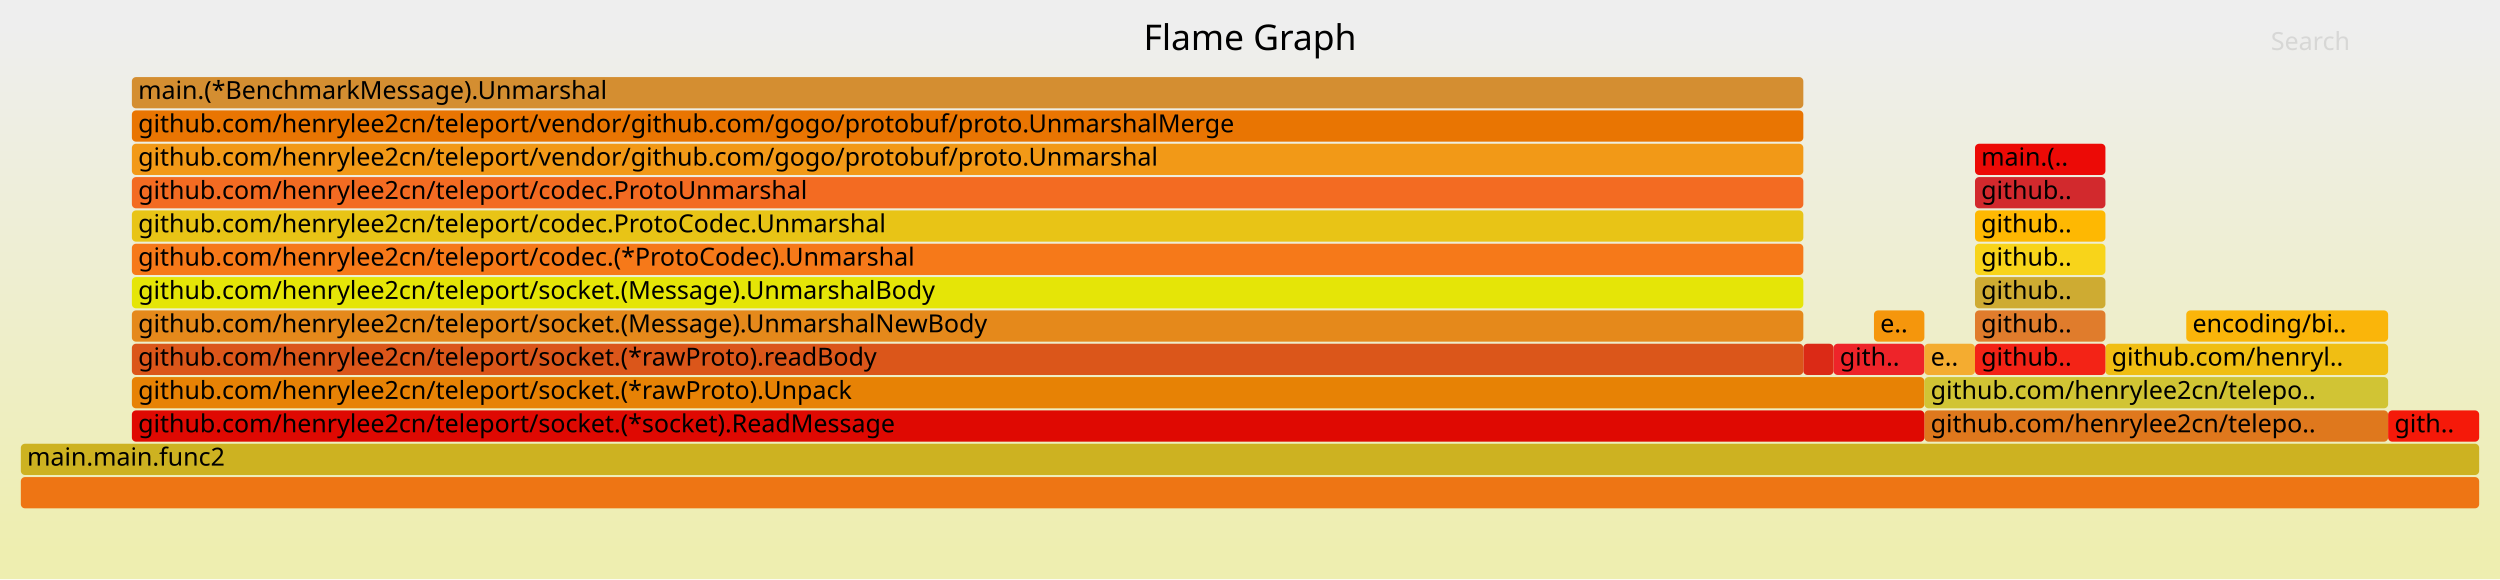
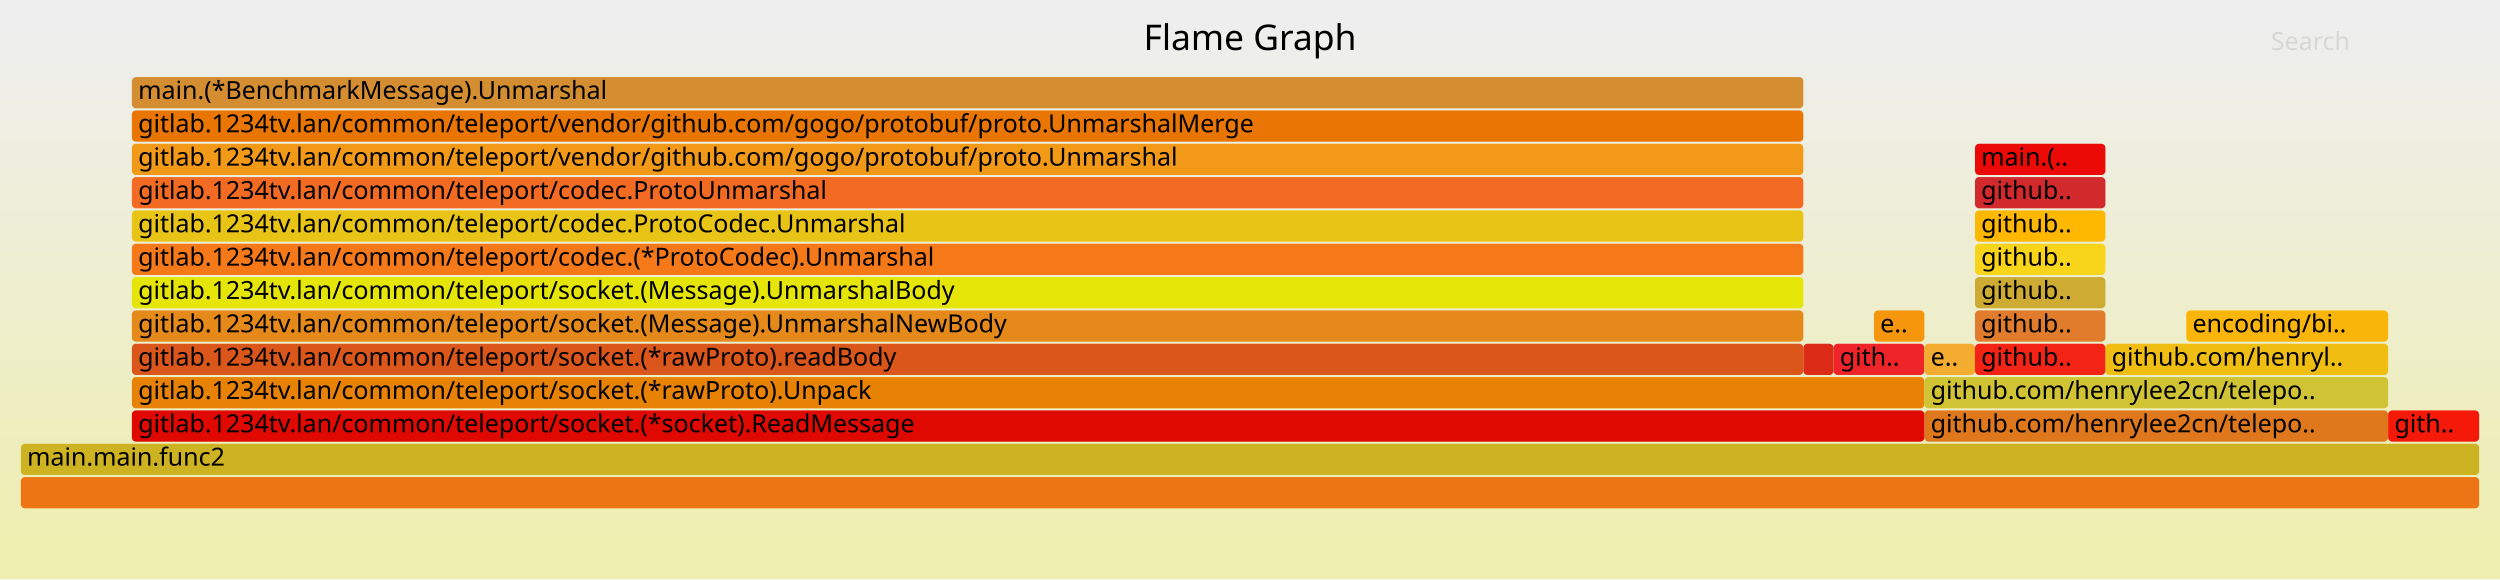
<svg xmlns="http://www.w3.org/2000/svg" version="1.1" width="1200" height="278" viewBox="0 0 1200 278">
  <defs>
    <linearGradient id="background" y1="0" y2="1" x1="0" x2="0">
      <stop stop-color="#eeeeee" offset="5%" />
      <stop stop-color="#eeeeb0" offset="95%" />
    </linearGradient>
  </defs>
  <style type="text/css">
	.func_g:hover { stroke:black; stroke-width:0.5; cursor:pointer; }
</style>
  <rect x="0.0" y="0" width="1200.0" height="278.0" fill="url(#background)" />
  <text text-anchor="middle" x="600.00" y="24" font-size="17" font-family="Verdana" fill="rgb(0,0,0)">Flame Graph</text>
  <text text-anchor="" x="10.00" y="261" font-size="12" font-family="Verdana" fill="rgb(0,0,0)" id="details"> </text>
  <text text-anchor="" x="10.00" y="24" font-size="12" font-family="Verdana" fill="rgb(0,0,0)" id="unzoom" style="opacity:0.0;cursor:pointer">Reset Zoom</text>
  <text text-anchor="" x="1090.00" y="24" font-size="12" font-family="Verdana" fill="rgb(0,0,0)" id="search" style="opacity:0.1;cursor:pointer">Search</text>
  <text text-anchor="" x="1090.00" y="261" font-size="12" font-family="Verdana" fill="rgb(0,0,0)" id="matched"> </text>
  <g class="func_g">
    <rect x="948.0" y="149" width="62.6" height="15.0" fill="rgb(224,124,44)" rx="2" ry="2" />
    <text text-anchor="" x="950.97" y="159.5" font-size="12" font-family="Verdana" fill="rgb(0,0,0)">github..</text>
  </g>
  <g class="func_g">
    <rect x="63.3" y="181" width="860.4" height="15.0" fill="rgb(231,130,5)" rx="2" ry="2" />
-     <text text-anchor="" x="66.32" y="191.5" font-size="12" font-family="Verdana" fill="rgb(0,0,0)">github.com/henrylee2cn/teleport/socket.(*rawProto).Unpack</text>
+     <text text-anchor="" x="66.32" y="191.5" font-size="12" font-family="Verdana" fill="rgb(0,0,0)">gitlab.1234tv.lan/common/teleport/socket.(*rawProto).Unpack</text>
  </g>
  <g class="func_g">
    <rect x="63.3" y="37" width="802.3" height="15.0" fill="rgb(212,142,49)" rx="2" ry="2" />
    <text text-anchor="" x="66.32" y="47.5" font-size="12" font-family="Verdana" fill="rgb(0,0,0)">main.(*BenchmarkMessage).Unmarshal</text>
  </g>
  <g class="func_g">
    <rect x="899.5" y="149" width="24.2" height="15.0" fill="rgb(245,150,12)" rx="2" ry="2" />
    <text text-anchor="" x="902.50" y="159.5" font-size="12" font-family="Verdana" fill="rgb(0,0,0)">e..</text>
  </g>
  <g class="func_g">
    <rect x="63.3" y="133" width="802.3" height="15.0" fill="rgb(229,229,7)" rx="2" ry="2" />
-     <text text-anchor="" x="66.32" y="143.5" font-size="12" font-family="Verdana" fill="rgb(0,0,0)">github.com/henrylee2cn/teleport/socket.(Message).UnmarshalBody</text>
+     <text text-anchor="" x="66.32" y="143.5" font-size="12" font-family="Verdana" fill="rgb(0,0,0)">gitlab.1234tv.lan/common/teleport/socket.(Message).UnmarshalBody</text>
  </g>
  <g class="func_g">
    <rect x="10.0" y="229" width="1180.0" height="15.0" fill="rgb(238,117,20)" rx="2" ry="2" />
    <text text-anchor="" x="13.00" y="239.5" font-size="12" font-family="Verdana" fill="rgb(0,0,0)" />
  </g>
  <g class="func_g">
    <rect x="10.0" y="213" width="1180.0" height="15.0" fill="rgb(205,178,33)" rx="2" ry="2" />
    <text text-anchor="" x="13.00" y="223.5" font-size="12" font-family="Verdana" fill="rgb(0,0,0)">main.main.func2</text>
  </g>
  <g class="func_g">
    <rect x="923.7" y="197" width="222.6" height="15.0" fill="rgb(223,120,29)" rx="2" ry="2" />
    <text text-anchor="" x="926.73" y="207.5" font-size="12" font-family="Verdana" fill="rgb(0,0,0)">github.com/henrylee2cn/telepo..</text>
  </g>
  <g class="func_g">
    <rect x="63.3" y="117" width="802.3" height="15.0" fill="rgb(246,121,25)" rx="2" ry="2" />
-     <text text-anchor="" x="66.32" y="127.5" font-size="12" font-family="Verdana" fill="rgb(0,0,0)">github.com/henrylee2cn/teleport/codec.(*ProtoCodec).Unmarshal</text>
+     <text text-anchor="" x="66.32" y="127.5" font-size="12" font-family="Verdana" fill="rgb(0,0,0)">gitlab.1234tv.lan/common/teleport/codec.(*ProtoCodec).Unmarshal</text>
  </g>
  <g class="func_g">
    <rect x="63.3" y="53" width="802.3" height="15.0" fill="rgb(233,117,2)" rx="2" ry="2" />
-     <text text-anchor="" x="66.32" y="63.5" font-size="12" font-family="Verdana" fill="rgb(0,0,0)">github.com/henrylee2cn/teleport/vendor/github.com/gogo/protobuf/proto.UnmarshalMerge</text>
+     <text text-anchor="" x="66.32" y="63.5" font-size="12" font-family="Verdana" fill="rgb(0,0,0)">gitlab.1234tv.lan/common/teleport/vendor/github.com/gogo/protobuf/proto.UnmarshalMerge</text>
  </g>
  <g class="func_g">
    <rect x="948.0" y="85" width="62.6" height="15.0" fill="rgb(210,41,45)" rx="2" ry="2" />
    <text text-anchor="" x="950.97" y="95.5" font-size="12" font-family="Verdana" fill="rgb(0,0,0)">github..</text>
  </g>
  <g class="func_g">
    <rect x="1010.6" y="165" width="135.7" height="15.0" fill="rgb(240,190,19)" rx="2" ry="2" />
    <text text-anchor="" x="1013.61" y="175.5" font-size="12" font-family="Verdana" fill="rgb(0,0,0)">github.com/henryl..</text>
  </g>
  <g class="func_g">
    <rect x="63.3" y="101" width="802.3" height="15.0" fill="rgb(232,196,22)" rx="2" ry="2" />
-     <text text-anchor="" x="66.32" y="111.5" font-size="12" font-family="Verdana" fill="rgb(0,0,0)">github.com/henrylee2cn/teleport/codec.ProtoCodec.Unmarshal</text>
+     <text text-anchor="" x="66.32" y="111.5" font-size="12" font-family="Verdana" fill="rgb(0,0,0)">gitlab.1234tv.lan/common/teleport/codec.ProtoCodec.Unmarshal</text>
  </g>
  <g class="func_g">
    <rect x="948.0" y="101" width="62.6" height="15.0" fill="rgb(254,184,2)" rx="2" ry="2" />
    <text text-anchor="" x="950.97" y="111.5" font-size="12" font-family="Verdana" fill="rgb(0,0,0)">github..</text>
  </g>
  <g class="func_g">
    <rect x="63.3" y="85" width="802.3" height="15.0" fill="rgb(243,107,34)" rx="2" ry="2" />
-     <text text-anchor="" x="66.32" y="95.5" font-size="12" font-family="Verdana" fill="rgb(0,0,0)">github.com/henrylee2cn/teleport/codec.ProtoUnmarshal</text>
+     <text text-anchor="" x="66.32" y="95.5" font-size="12" font-family="Verdana" fill="rgb(0,0,0)">gitlab.1234tv.lan/common/teleport/codec.ProtoUnmarshal</text>
  </g>
  <g class="func_g">
    <rect x="948.0" y="133" width="62.6" height="15.0" fill="rgb(206,171,50)" rx="2" ry="2" />
    <text text-anchor="" x="950.97" y="143.5" font-size="12" font-family="Verdana" fill="rgb(0,0,0)">github..</text>
  </g>
  <g class="func_g">
    <rect x="63.3" y="149" width="802.3" height="15.0" fill="rgb(229,137,27)" rx="2" ry="2" />
-     <text text-anchor="" x="66.32" y="159.5" font-size="12" font-family="Verdana" fill="rgb(0,0,0)">github.com/henrylee2cn/teleport/socket.(Message).UnmarshalNewBody</text>
+     <text text-anchor="" x="66.32" y="159.5" font-size="12" font-family="Verdana" fill="rgb(0,0,0)">gitlab.1234tv.lan/common/teleport/socket.(Message).UnmarshalNewBody</text>
  </g>
  <g class="func_g">
    <rect x="63.3" y="197" width="860.4" height="15.0" fill="rgb(223,9,2)" rx="2" ry="2" />
-     <text text-anchor="" x="66.32" y="207.5" font-size="12" font-family="Verdana" fill="rgb(0,0,0)">github.com/henrylee2cn/teleport/socket.(*socket).ReadMessage</text>
+     <text text-anchor="" x="66.32" y="207.5" font-size="12" font-family="Verdana" fill="rgb(0,0,0)">gitlab.1234tv.lan/common/teleport/socket.(*socket).ReadMessage</text>
  </g>
  <g class="func_g">
    <rect x="948.0" y="117" width="62.6" height="15.0" fill="rgb(248,212,26)" rx="2" ry="2" />
    <text text-anchor="" x="950.97" y="127.5" font-size="12" font-family="Verdana" fill="rgb(0,0,0)">github..</text>
  </g>
  <g class="func_g">
    <rect x="1049.4" y="149" width="96.9" height="15.0" fill="rgb(250,181,10)" rx="2" ry="2" />
    <text text-anchor="" x="1052.39" y="159.5" font-size="12" font-family="Verdana" fill="rgb(0,0,0)">encoding/bi..</text>
  </g>
  <g class="func_g">
    <rect x="880.1" y="165" width="43.6" height="15.0" fill="rgb(238,36,41)" rx="2" ry="2" />
    <text text-anchor="" x="883.11" y="175.5" font-size="12" font-family="Verdana" fill="rgb(0,0,0)">gith..</text>
  </g>
  <g class="func_g">
    <rect x="1146.3" y="197" width="43.7" height="15.0" fill="rgb(245,25,9)" rx="2" ry="2" />
    <text text-anchor="" x="1149.34" y="207.5" font-size="12" font-family="Verdana" fill="rgb(0,0,0)">gith..</text>
  </g>
  <g class="func_g">
    <rect x="865.6" y="165" width="14.5" height="15.0" fill="rgb(219,42,22)" rx="2" ry="2" />
    <text text-anchor="" x="868.57" y="175.5" font-size="12" font-family="Verdana" fill="rgb(0,0,0)" />
  </g>
  <g class="func_g">
    <rect x="63.3" y="69" width="802.3" height="15.0" fill="rgb(242,153,23)" rx="2" ry="2" />
-     <text text-anchor="" x="66.32" y="79.5" font-size="12" font-family="Verdana" fill="rgb(0,0,0)">github.com/henrylee2cn/teleport/vendor/github.com/gogo/protobuf/proto.Unmarshal</text>
+     <text text-anchor="" x="66.32" y="79.5" font-size="12" font-family="Verdana" fill="rgb(0,0,0)">gitlab.1234tv.lan/common/teleport/vendor/github.com/gogo/protobuf/proto.Unmarshal</text>
  </g>
  <g class="func_g">
    <rect x="923.7" y="165" width="24.3" height="15.0" fill="rgb(244,172,48)" rx="2" ry="2" />
    <text text-anchor="" x="926.73" y="175.5" font-size="12" font-family="Verdana" fill="rgb(0,0,0)">e..</text>
  </g>
  <g class="func_g">
    <rect x="948.0" y="165" width="62.6" height="15.0" fill="rgb(243,35,22)" rx="2" ry="2" />
    <text text-anchor="" x="950.97" y="175.5" font-size="12" font-family="Verdana" fill="rgb(0,0,0)">github..</text>
  </g>
  <g class="func_g">
    <rect x="923.7" y="181" width="222.6" height="15.0" fill="rgb(209,196,52)" rx="2" ry="2" />
    <text text-anchor="" x="926.73" y="191.5" font-size="12" font-family="Verdana" fill="rgb(0,0,0)">github.com/henrylee2cn/telepo..</text>
  </g>
  <g class="func_g">
    <rect x="63.3" y="165" width="802.3" height="15.0" fill="rgb(219,86,26)" rx="2" ry="2" />
-     <text text-anchor="" x="66.32" y="175.5" font-size="12" font-family="Verdana" fill="rgb(0,0,0)">github.com/henrylee2cn/teleport/socket.(*rawProto).readBody</text>
+     <text text-anchor="" x="66.32" y="175.5" font-size="12" font-family="Verdana" fill="rgb(0,0,0)">gitlab.1234tv.lan/common/teleport/socket.(*rawProto).readBody</text>
  </g>
  <g class="func_g">
    <rect x="948.0" y="69" width="62.6" height="15.0" fill="rgb(236,10,6)" rx="2" ry="2" />
    <text text-anchor="" x="950.97" y="79.5" font-size="12" font-family="Verdana" fill="rgb(0,0,0)">main.(..</text>
  </g>
</svg>
